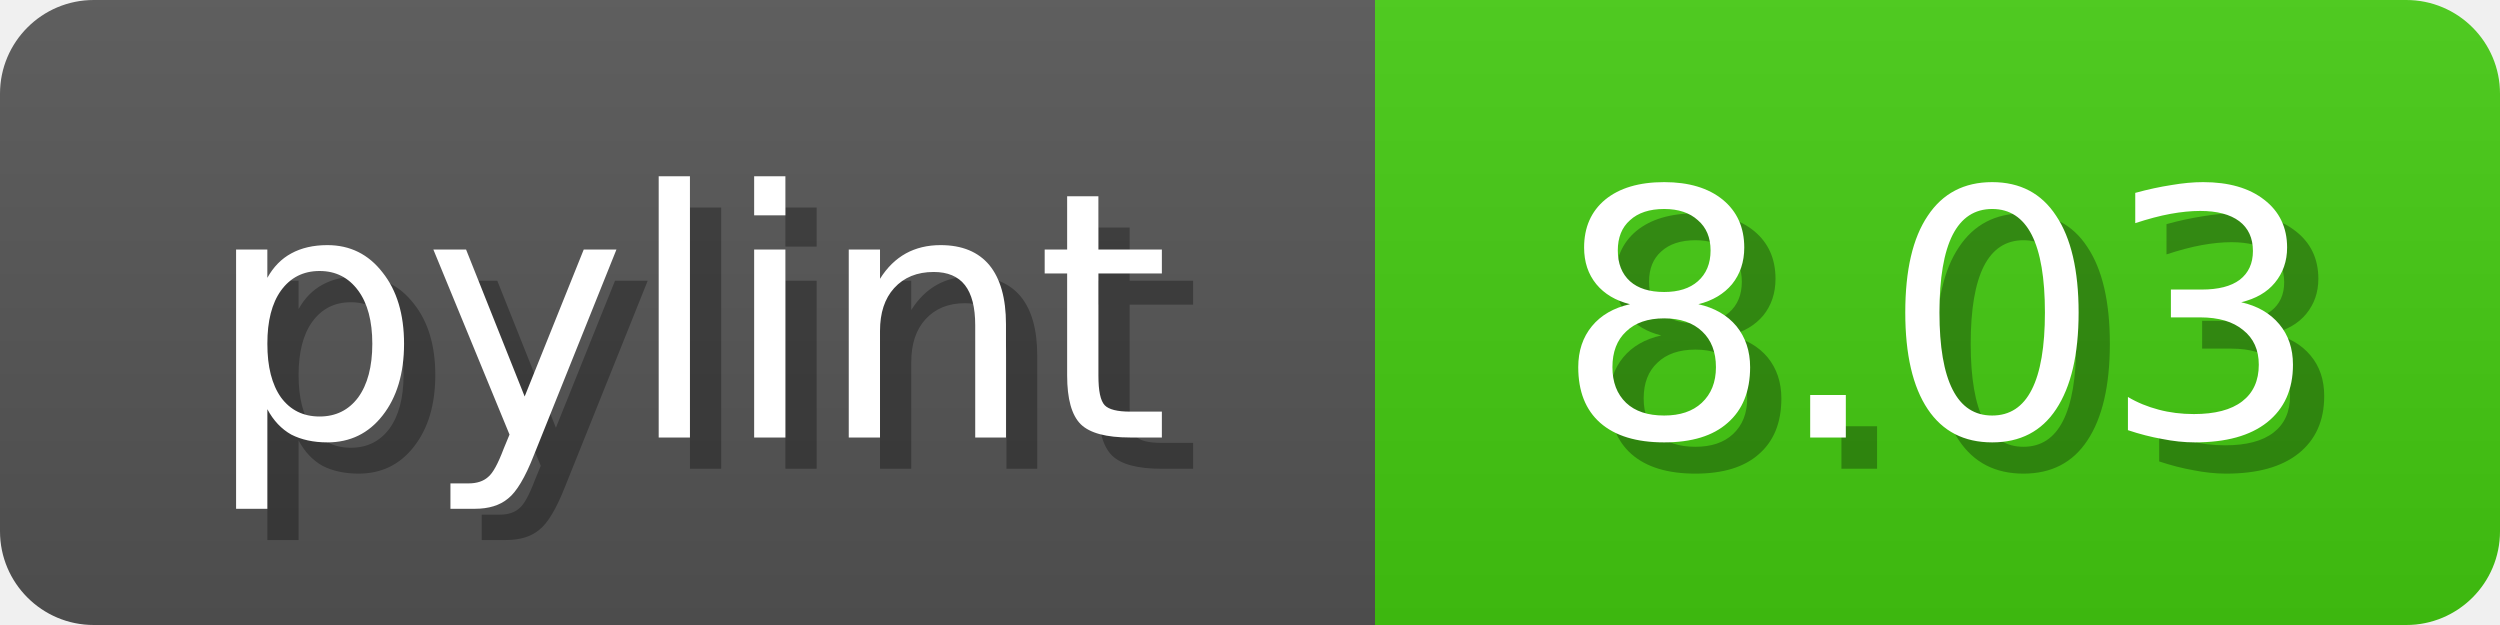
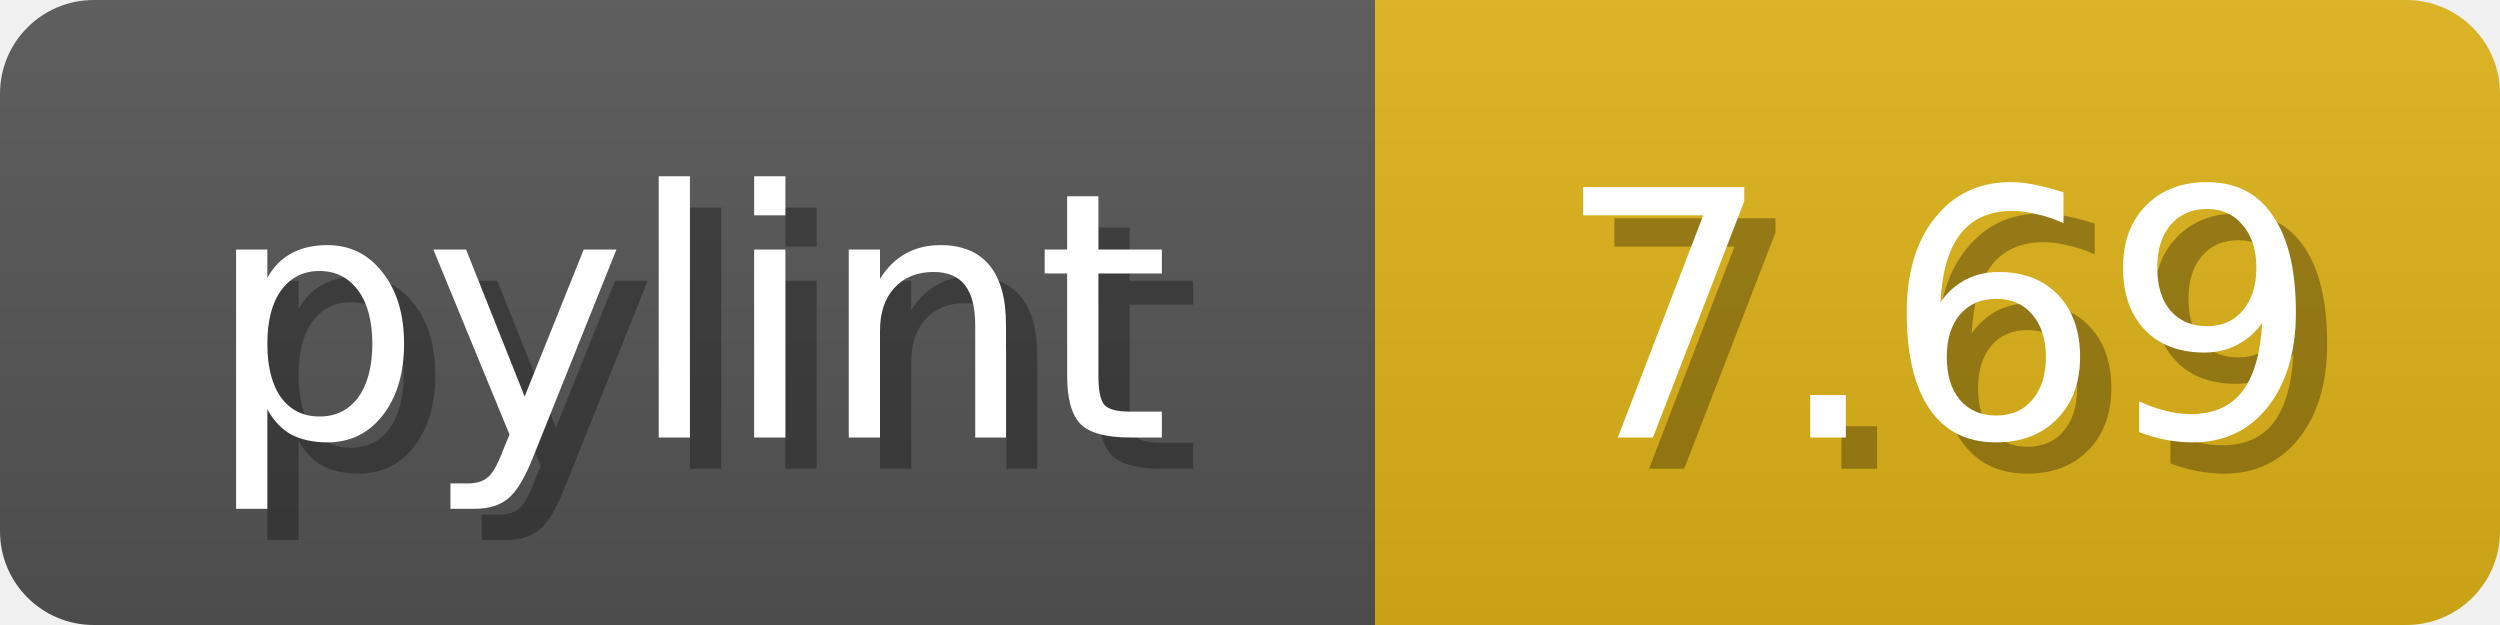
<svg xmlns="http://www.w3.org/2000/svg" width="80" height="20">
  <linearGradient id="b" x2="0" y2="100%">
    <stop offset="0" stop-color="#bbb" stop-opacity=".1" />
    <stop offset="1" stop-opacity=".1" />
  </linearGradient>
  <mask id="anybadge_1">
    <rect width="80" height="20" rx="3" fill="#fff" />
  </mask>
  <g mask="url(#anybadge_1)">
    <path fill="#555" d="M0 0h44v20H0z" />
-     <path fill="#4C1" d="M44 0h36v20H44z" />
+     <path fill="#DFB317" d="M44 0h36v20H44z" />
    <path fill="url(#b)" d="M0 0h80v20H0z" />
  </g>
  <g fill="#fff" text-anchor="middle" font-family="DejaVu Sans,Verdana,Geneva,sans-serif" font-size="11">
    <text x="23.0" y="15" fill="#010101" fill-opacity=".3">pylint</text>
    <text x="22.0" y="14">pylint</text>
  </g>
  <g fill="#fff" text-anchor="middle" font-family="DejaVu Sans,Verdana,Geneva,sans-serif" font-size="11">
-     <text x="63.0" y="15" fill="#010101" fill-opacity=".3">8.03</text>
-     <text x="62.0" y="14">8.03</text>
+     <text x="63.0" y="15" fill="#010101" fill-opacity=".3">7.69</text>
+     <text x="62.0" y="14">7.69</text>
  </g>
</svg>
